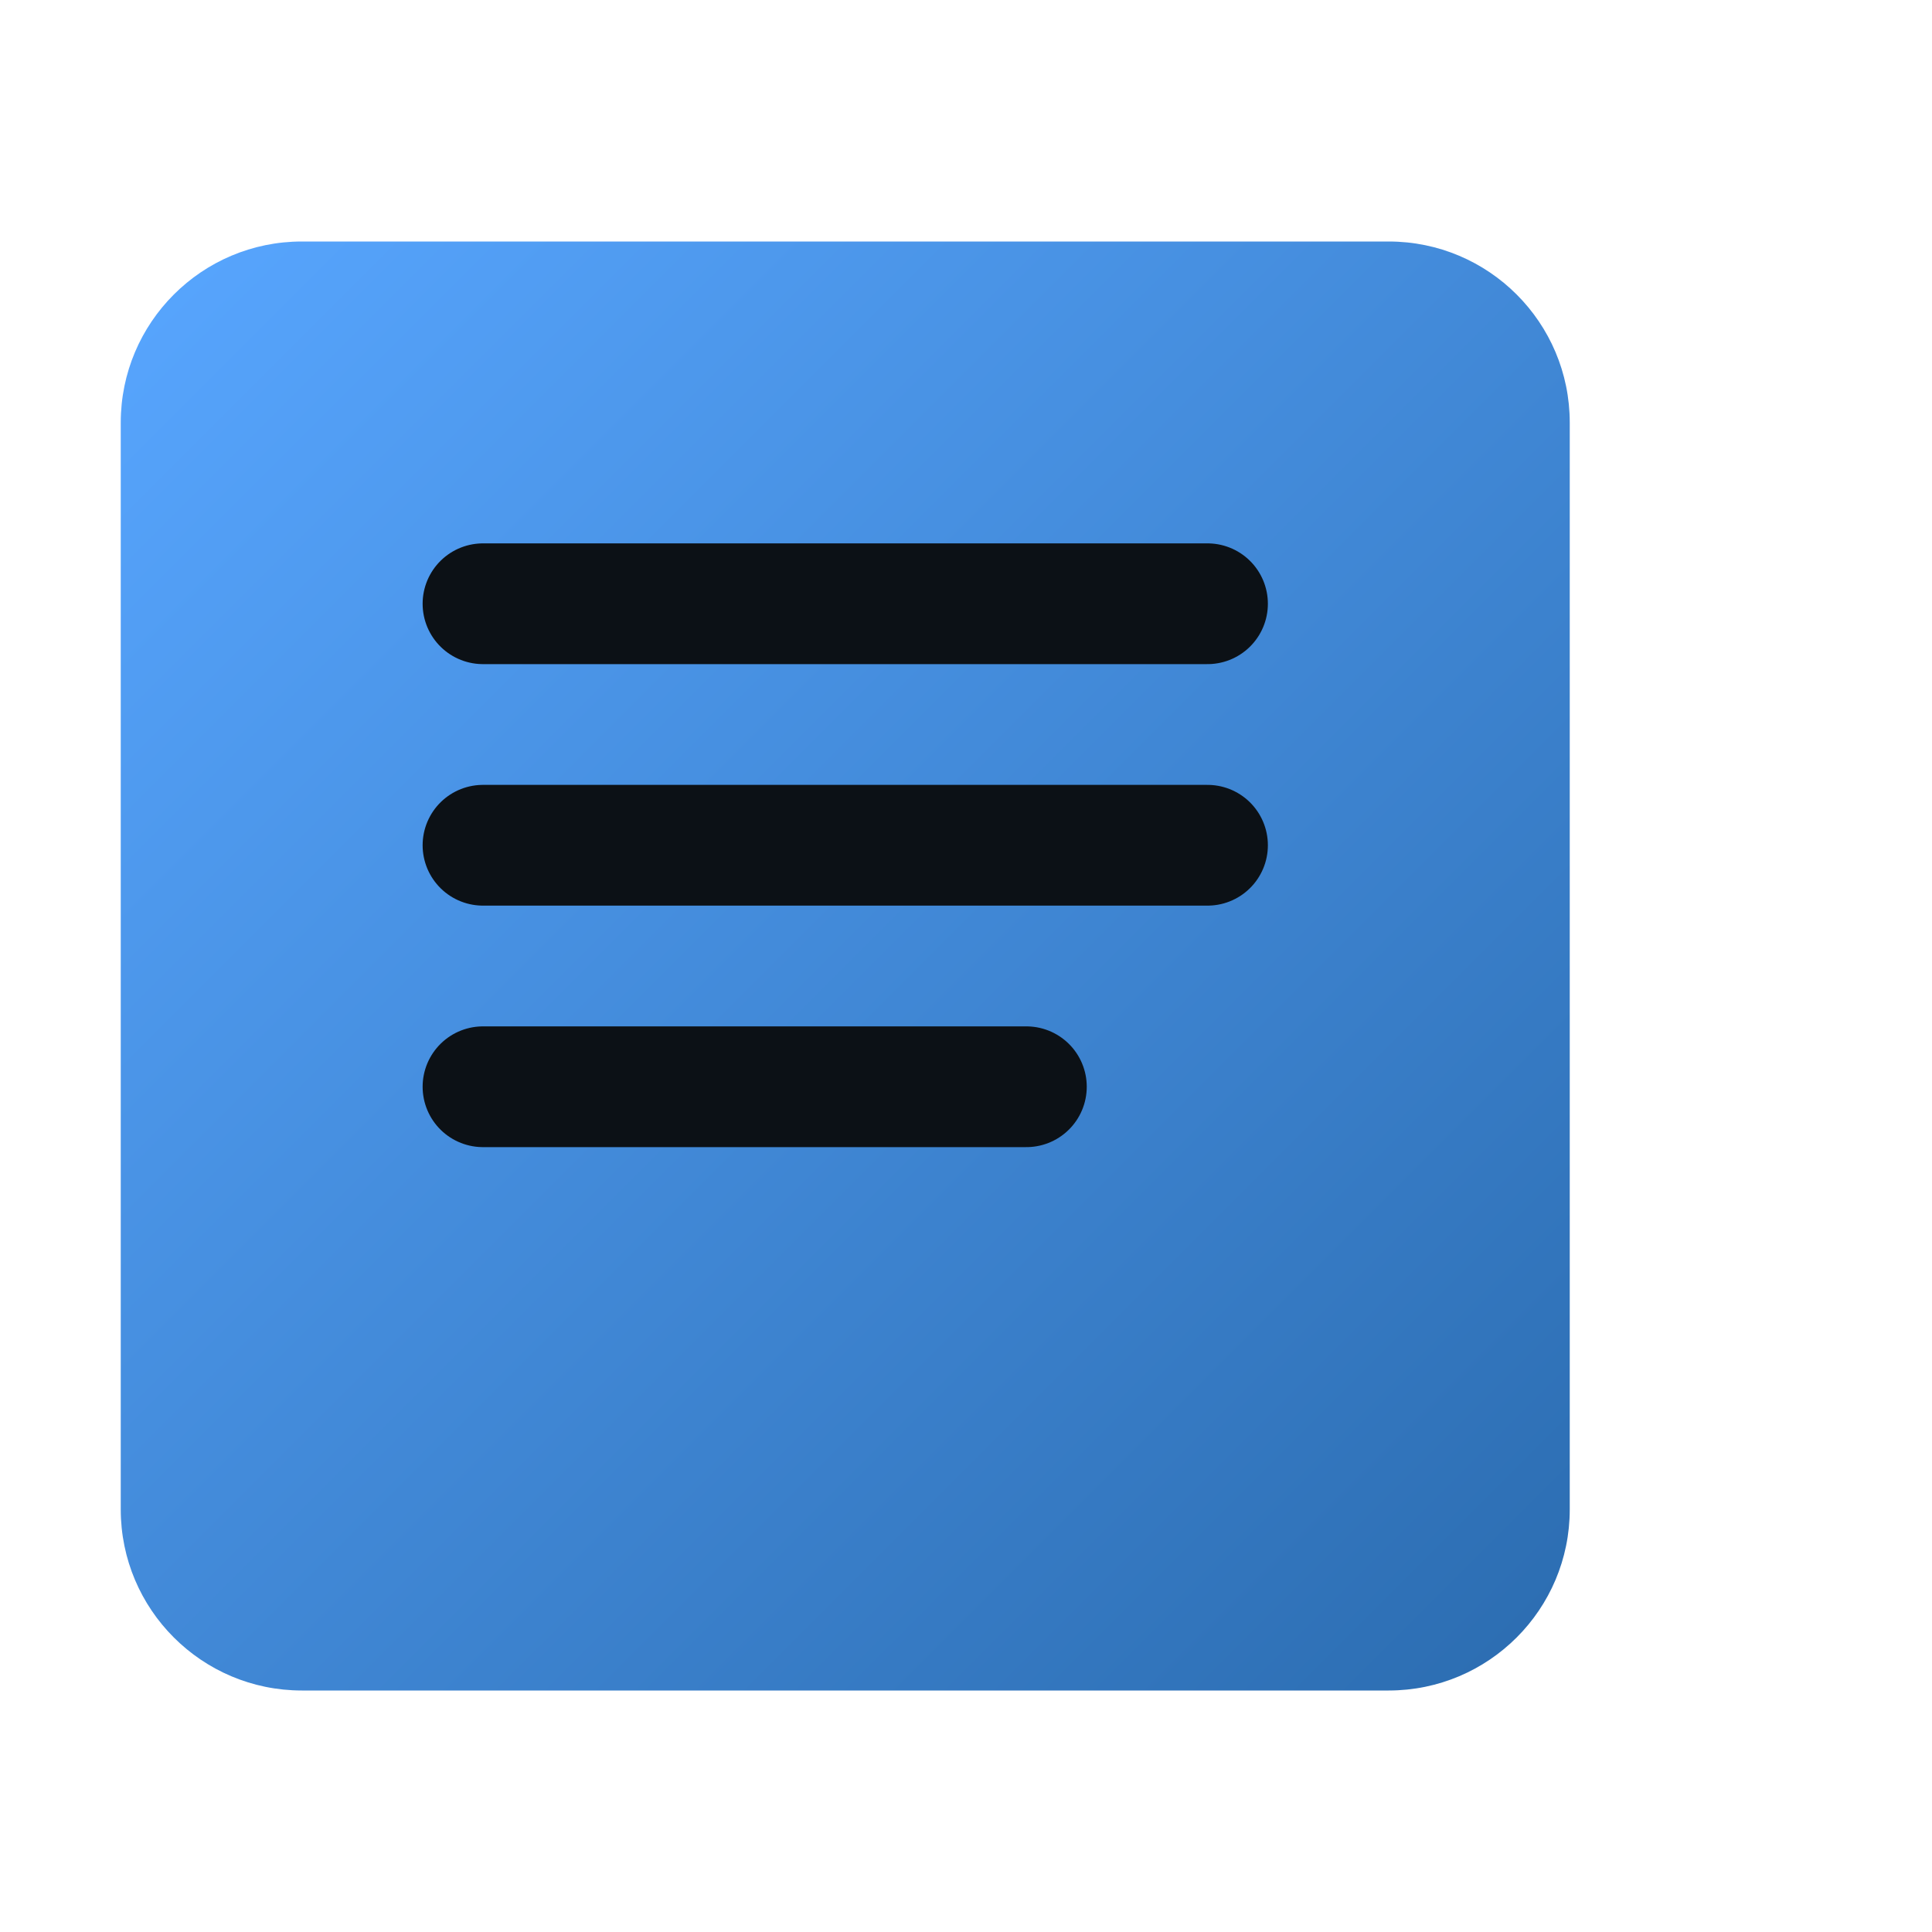
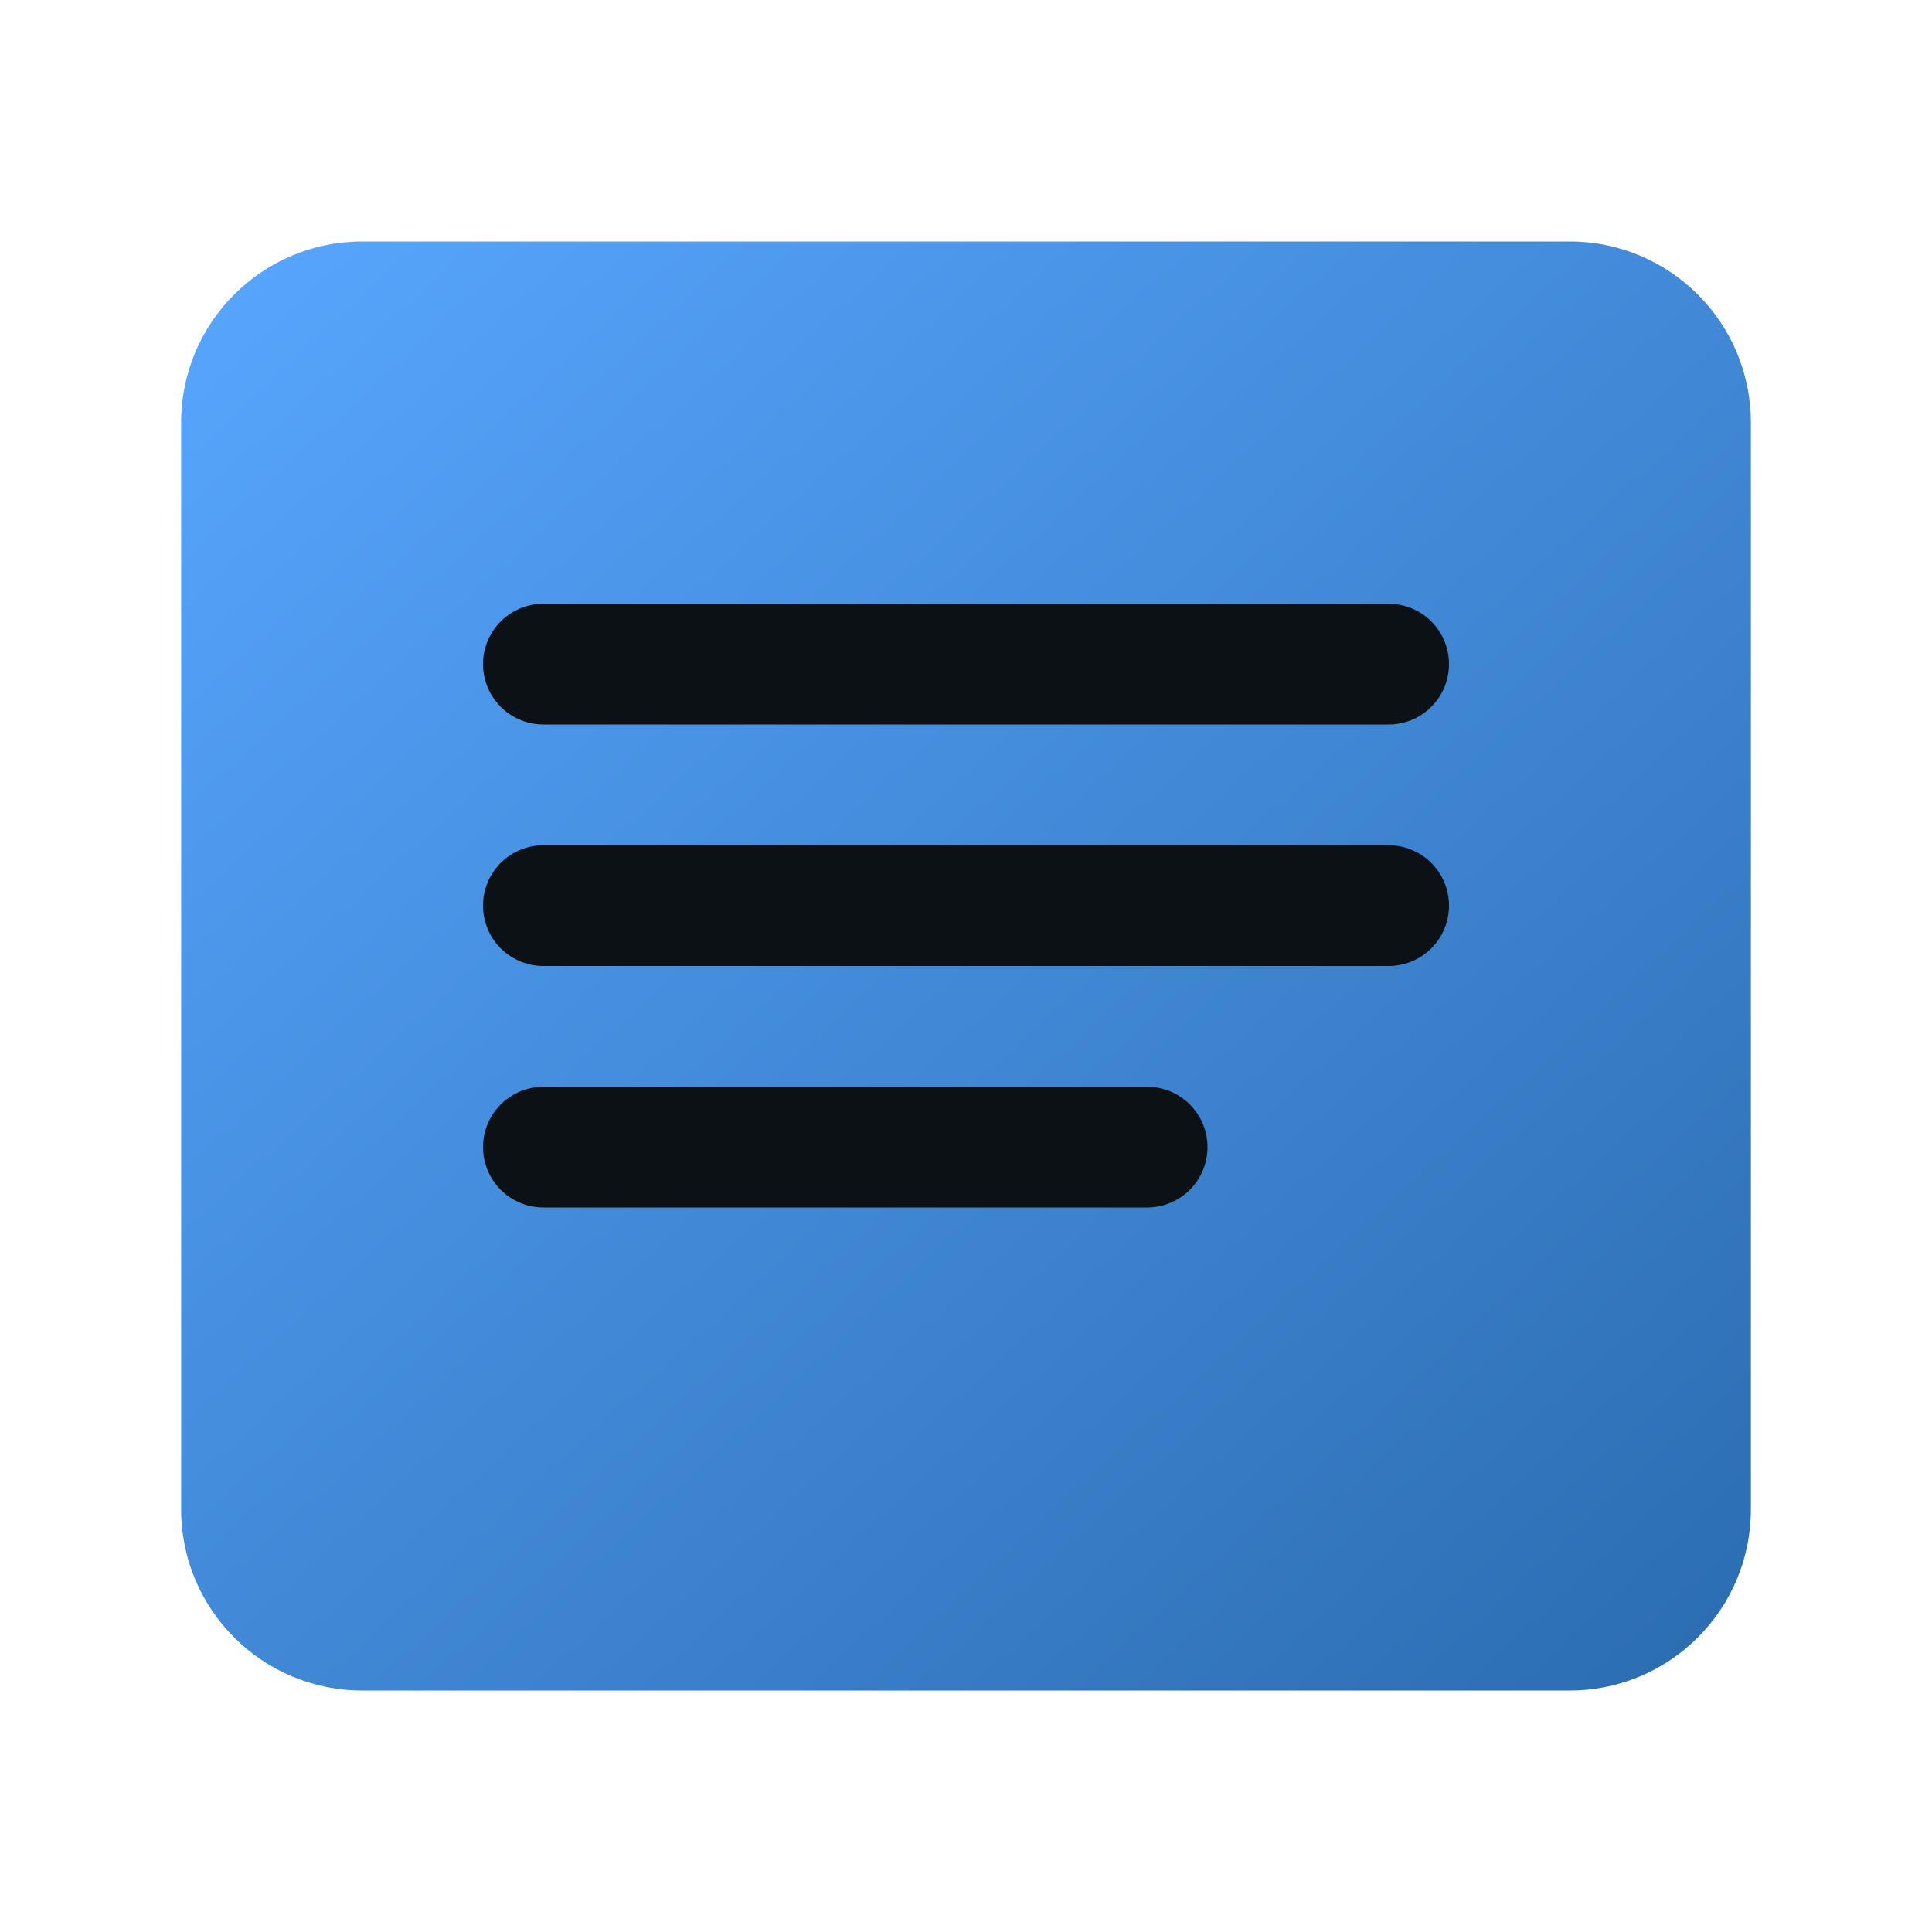
<svg xmlns="http://www.w3.org/2000/svg" viewBox="0 0 64 64">
  <defs>
    <linearGradient id="g" x1="0" y1="0" x2="1" y2="1">
      <stop offset="0" stop-color="#58a6ff" />
      <stop offset="1" stop-color="#2b6cb0" />
    </linearGradient>
  </defs>
-   <rect x="4" y="8" width="48" height="48" rx="6" fill="url(#g)" />
-   <path d="M16 20h24M16 28h24M16 36h18" stroke="#0c1116" stroke-width="4" stroke-linecap="round" />
+   <rect x="6" y="8" width="52" height="48" rx="6" fill="url(#g)" />
+   <path d="M18 22h28M18 30h28M18 38h20" stroke="#0c1116" stroke-width="4" stroke-linecap="round" />
</svg>
